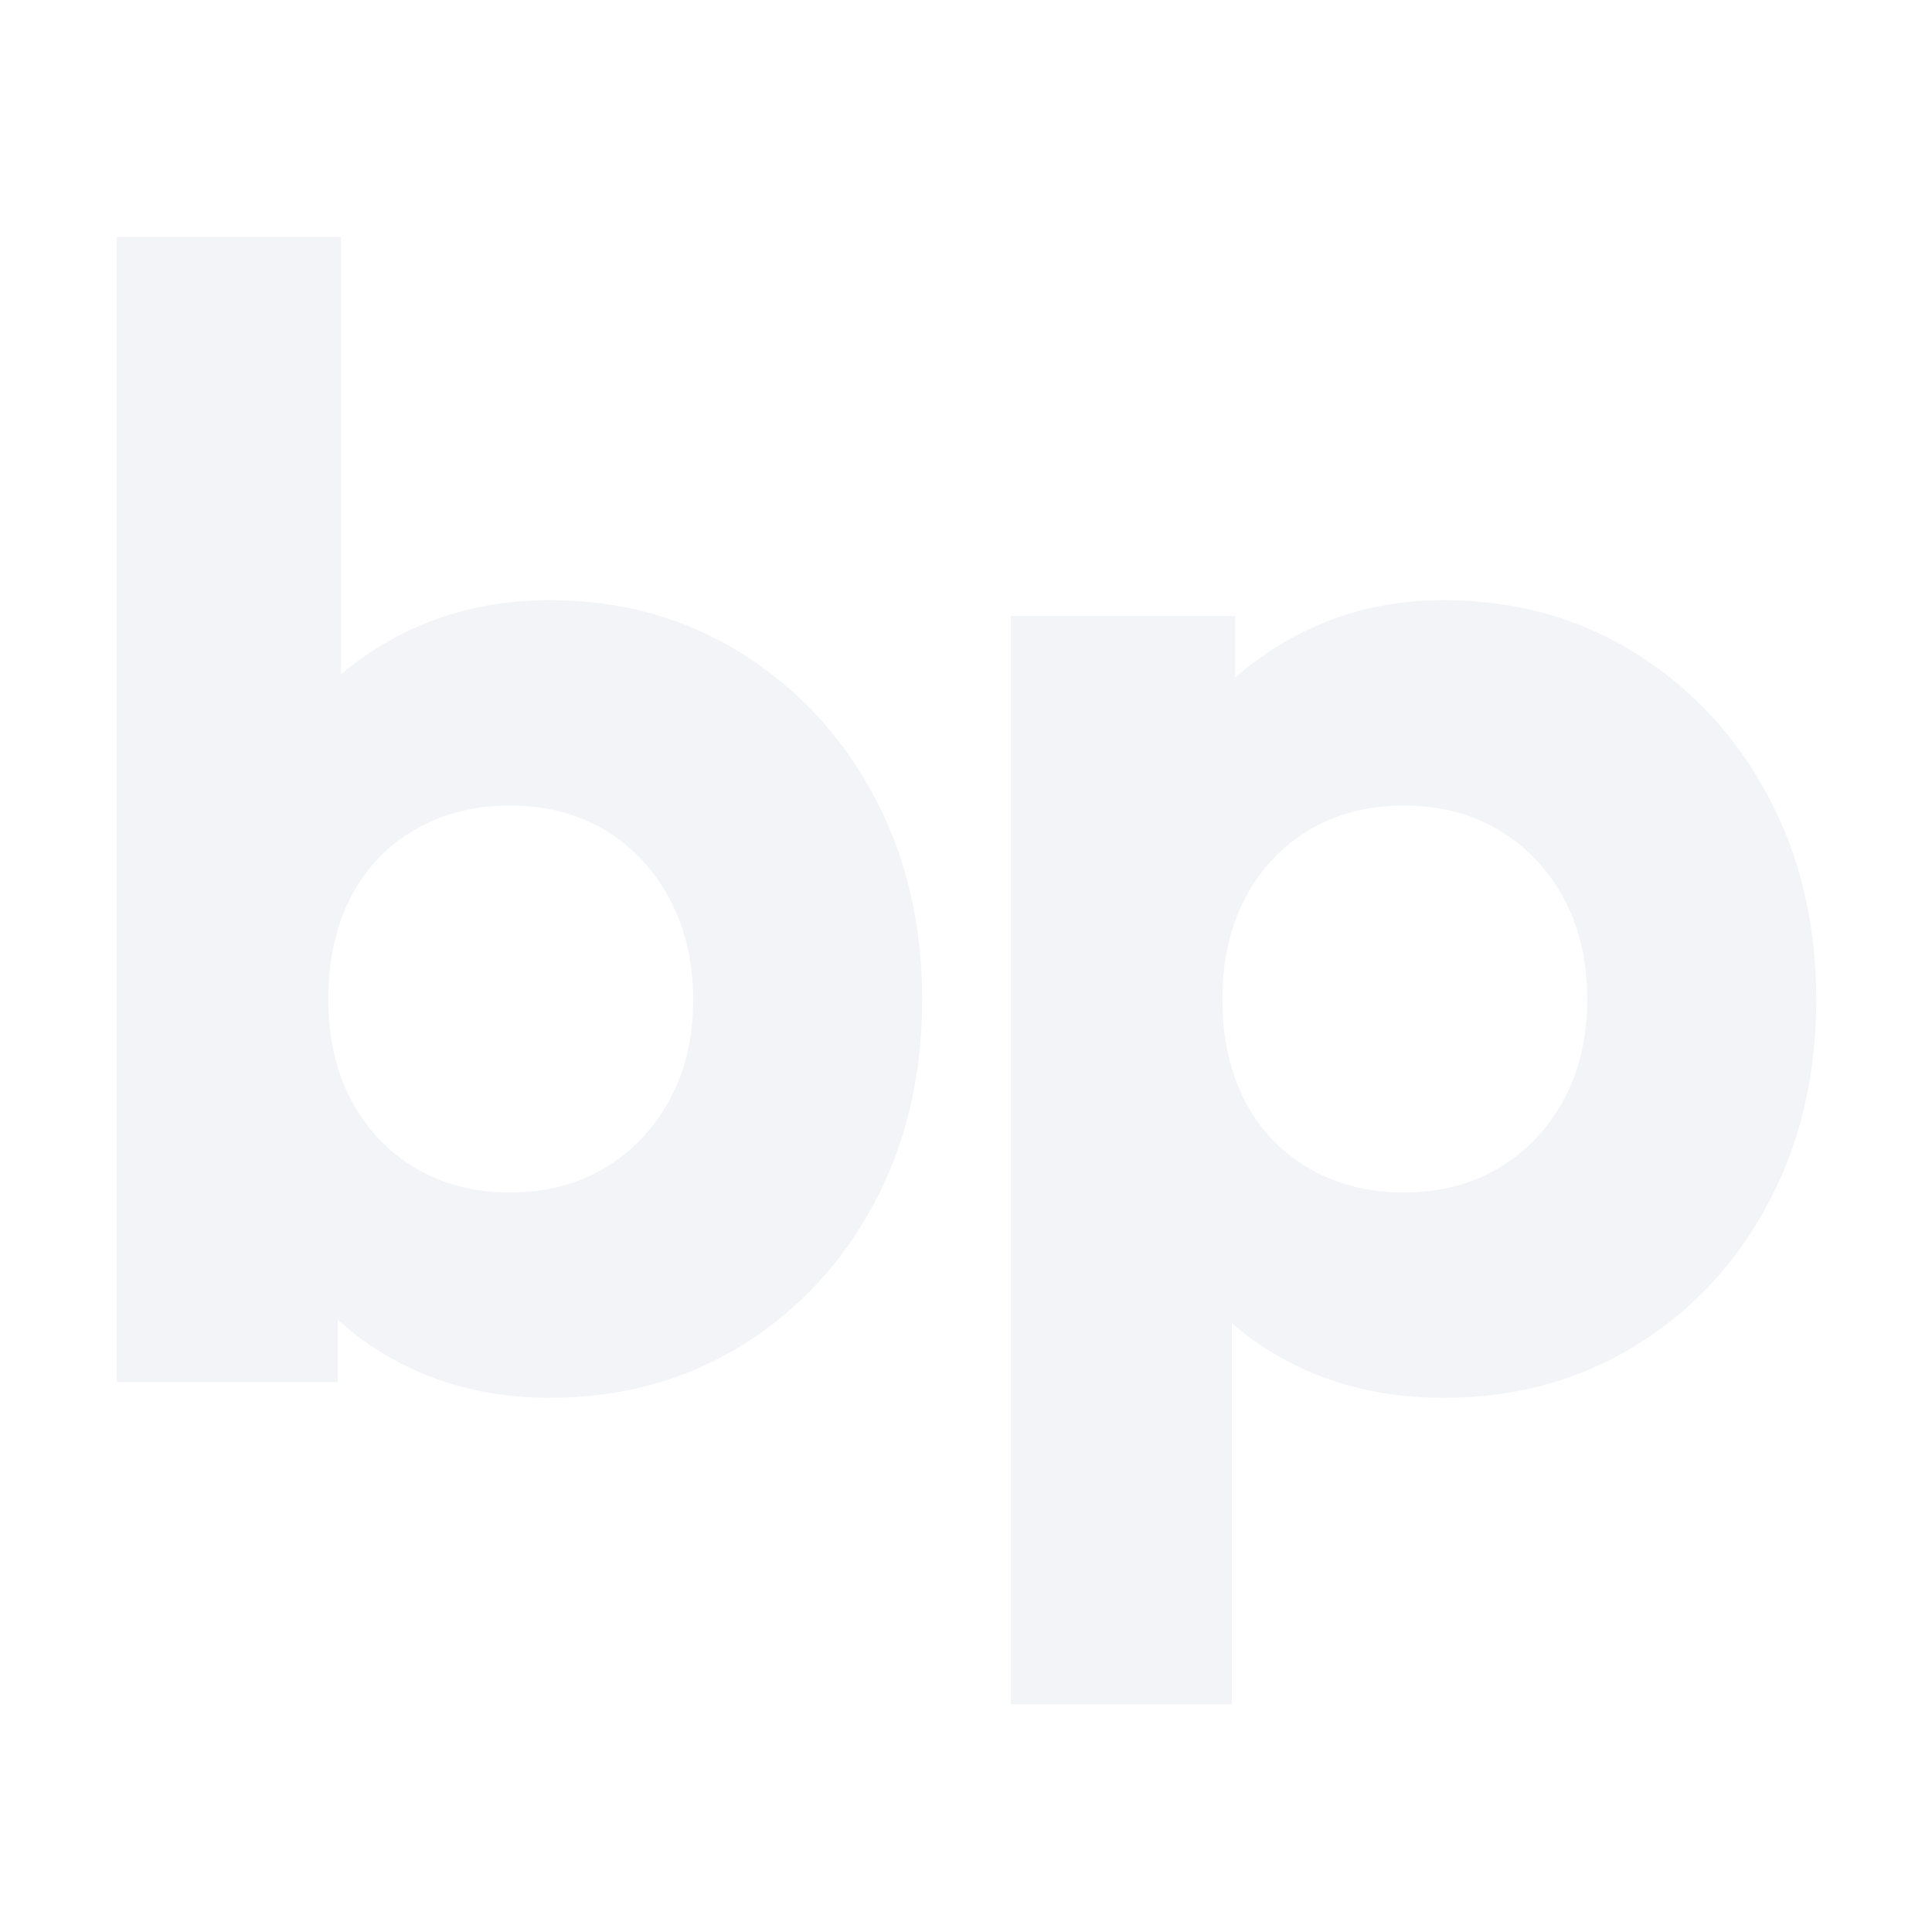
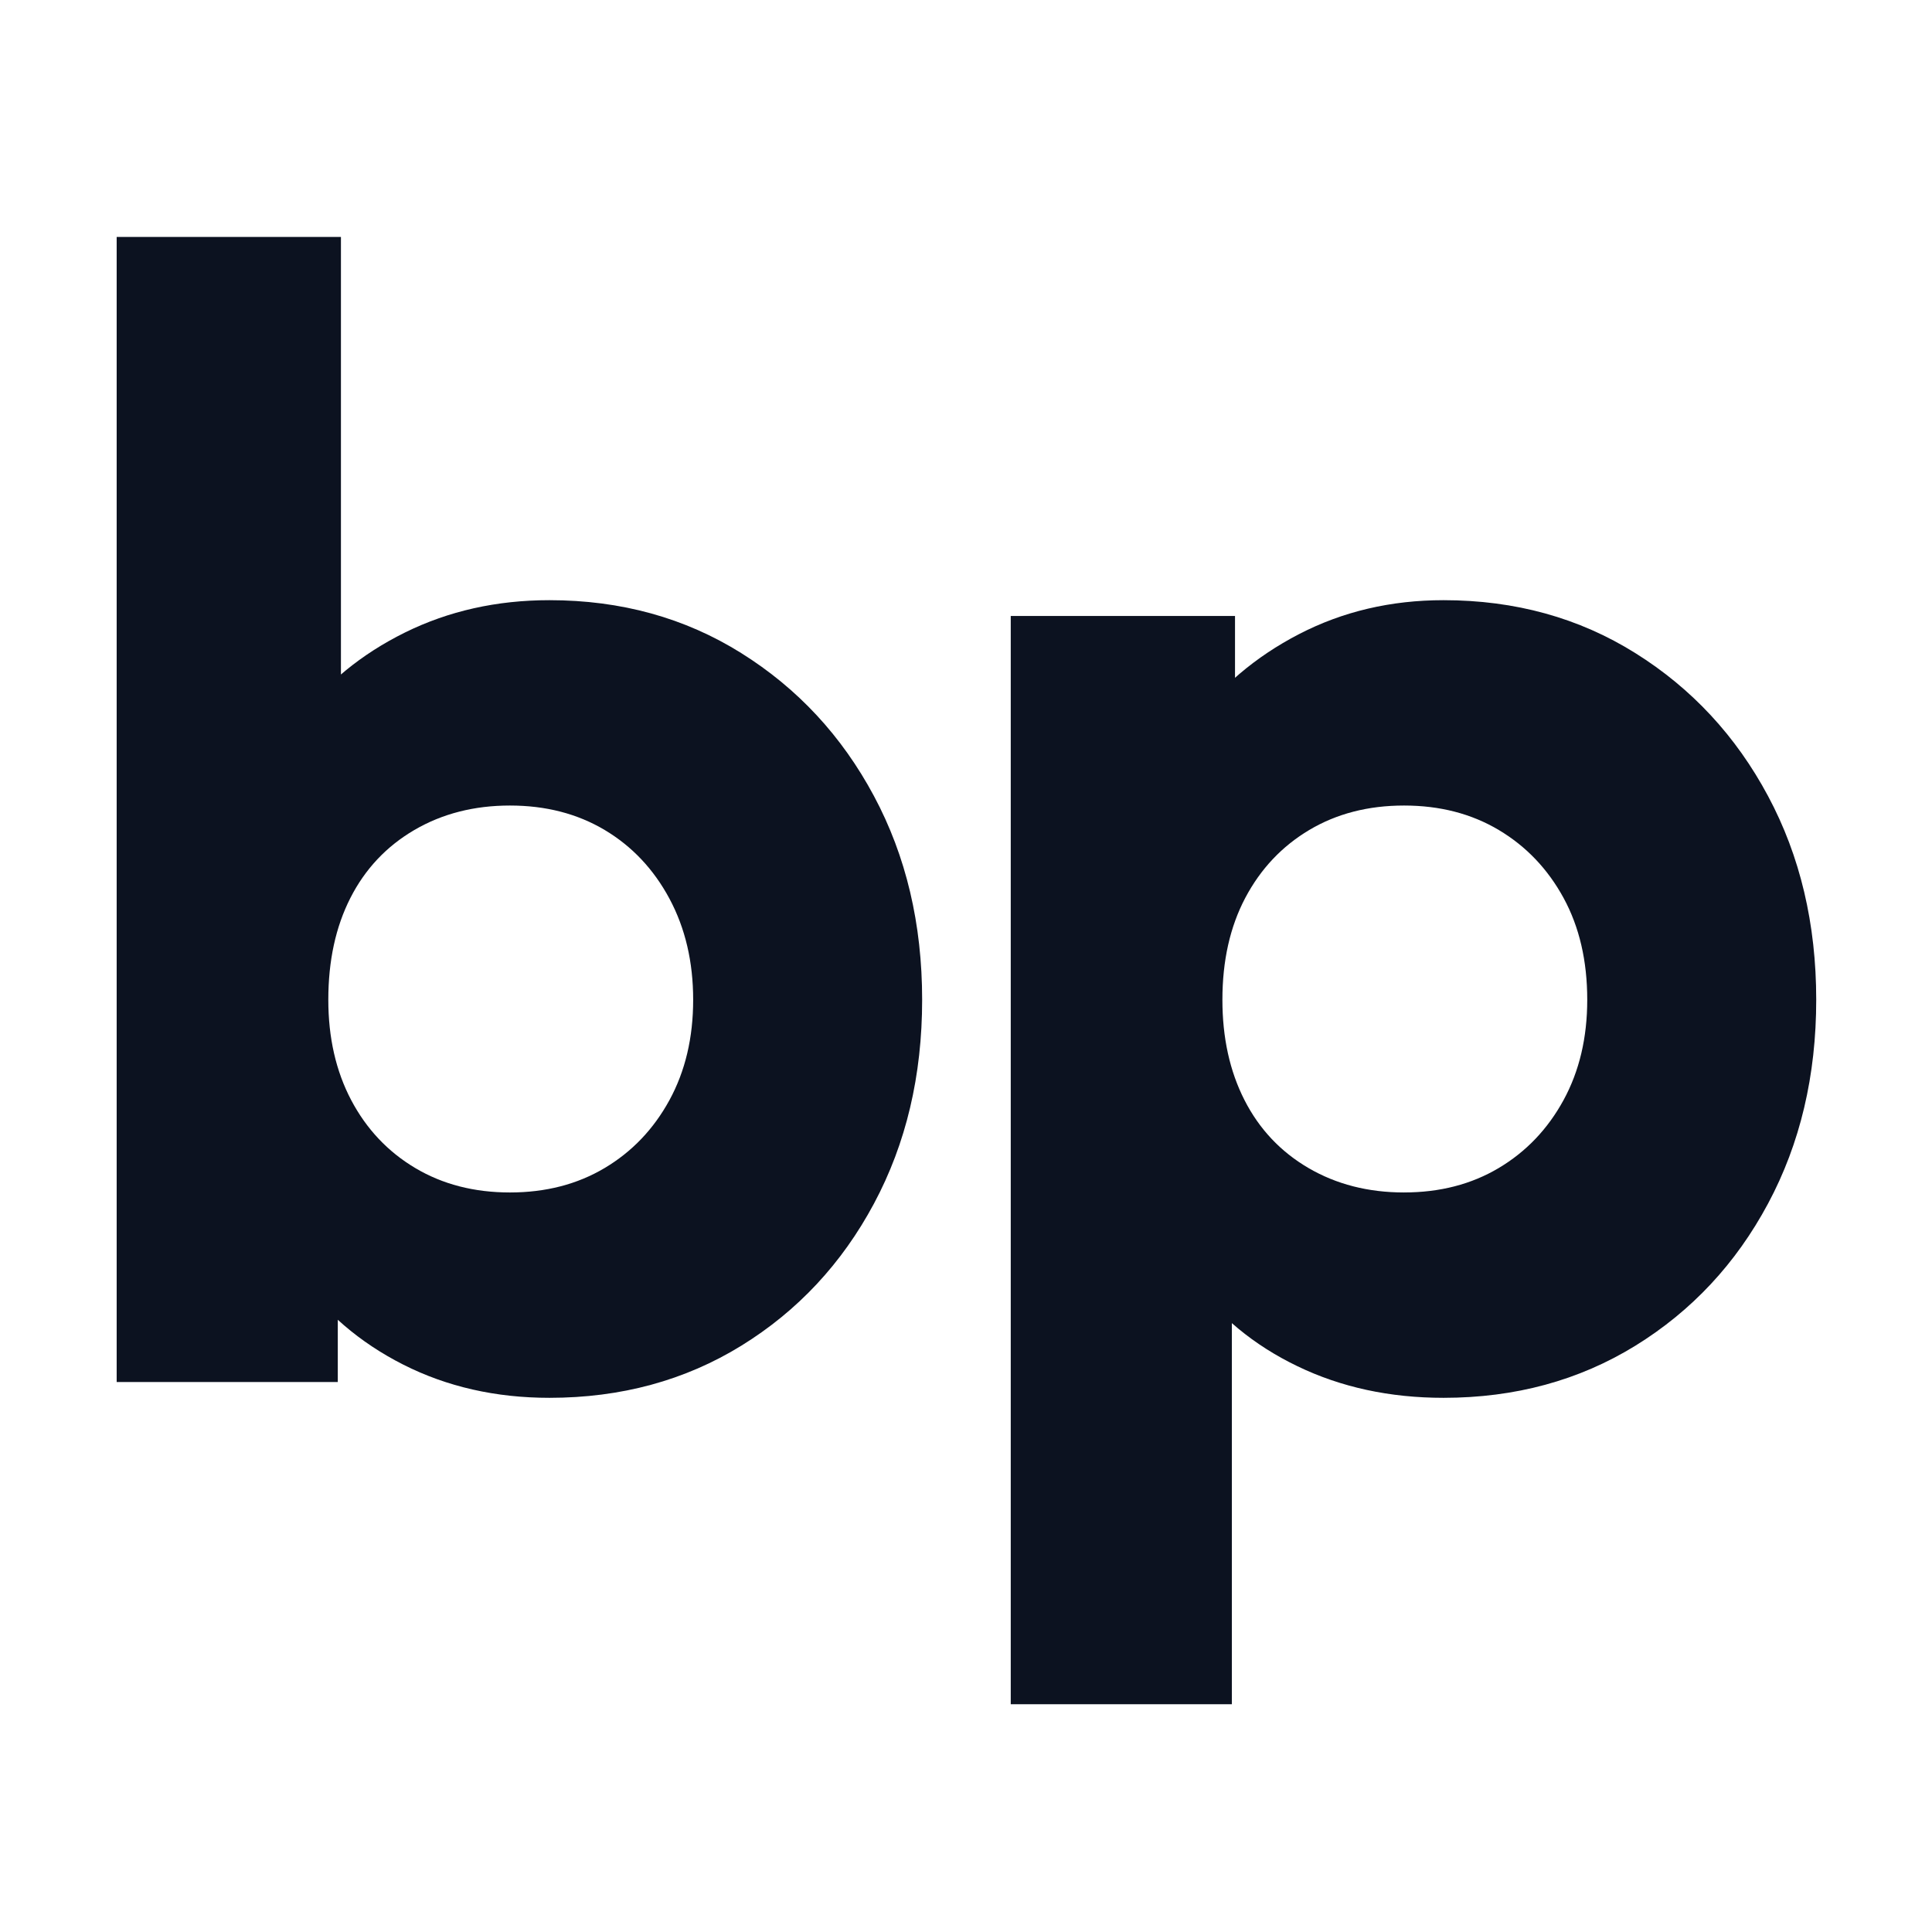
<svg xmlns="http://www.w3.org/2000/svg" width="137" height="137" viewBox="-8 -16 137 137">
-   <g fill="#F3F4F7">
+   <g fill="#0C1220">
    <path transform="translate(-6 82)" d="M36.961 1.121c-3.809 0-7.262-.785-10.36-2.351-3.101-1.571-5.601-3.715-7.503-6.442-1.907-2.726-2.97-5.769-3.196-9.129v-21.054c.226-3.434 1.308-6.461 3.25-9.075 1.941-2.613 4.461-4.683 7.558-6.215 3.102-1.531 6.516-2.296 10.25-2.296 5.078 0 9.613 1.254 13.605 3.754 3.996 2.5 7.133 5.879 9.41 10.137 2.278 4.254 3.415 9.07 3.415 14.445 0 5.379-1.137 10.195-3.414 14.449-2.278 4.258-5.415 7.617-9.41 10.082-3.993 2.461-8.528 3.695-13.606 3.695ZM6.273 0v-81.2h15.903v40.321l-2.688 13.102 2.465 13.218V0Zm27.887-13.441c2.539 0 4.777-.579 6.719-1.735 1.941-1.156 3.473-2.761 4.594-4.816 1.12-2.055 1.68-4.422 1.68-7.113 0-2.688-.56-5.075-1.68-7.168-1.121-2.09-2.653-3.715-4.594-4.872-1.942-1.156-4.18-1.734-6.719-1.734s-4.797.578-6.777 1.734c-1.977 1.157-3.489 2.762-4.535 4.817-1.047 2.055-1.567 4.46-1.567 7.223 0 2.691.54 5.058 1.621 7.113 1.086 2.055 2.598 3.66 4.54 4.816 1.94 1.156 4.179 1.735 6.718 1.735Z" />
    <path transform="translate(57.4 82)" d="M36.961 1.121c-3.809 0-7.262-.746-10.36-2.242-3.101-1.492-5.601-3.563-7.503-6.215-1.907-2.652-2.97-5.656-3.196-9.015v-21.168c.226-3.36 1.308-6.383 3.25-9.075 1.941-2.687 4.461-4.832 7.558-6.437 3.102-1.606 6.516-2.41 10.25-2.41 5.078 0 9.613 1.254 13.605 3.754 3.996 2.5 7.133 5.879 9.41 10.137 2.278 4.254 3.415 9.07 3.415 14.445 0 5.379-1.137 10.195-3.414 14.449-2.278 4.258-5.415 7.617-9.41 10.082-3.993 2.461-8.528 3.695-13.606 3.695ZM6.273 22.848V-54.32h15.903v14.113l-2.688 13.215 2.465 13.215v36.625Zm27.887-36.29c2.539 0 4.777-.578 6.719-1.734 1.941-1.156 3.473-2.761 4.594-4.816 1.12-2.055 1.68-4.422 1.68-7.113 0-2.762-.56-5.168-1.68-7.223-1.121-2.055-2.653-3.66-4.594-4.817-1.942-1.156-4.18-1.734-6.719-1.734s-4.777.578-6.719 1.734c-1.941 1.157-3.453 2.762-4.539 4.817-1.082 2.055-1.62 4.46-1.62 7.223 0 2.691.519 5.058 1.566 7.113 1.047 2.055 2.559 3.66 4.535 4.816 1.98 1.156 4.238 1.735 6.777 1.735Z" />
  </g>
</svg>
